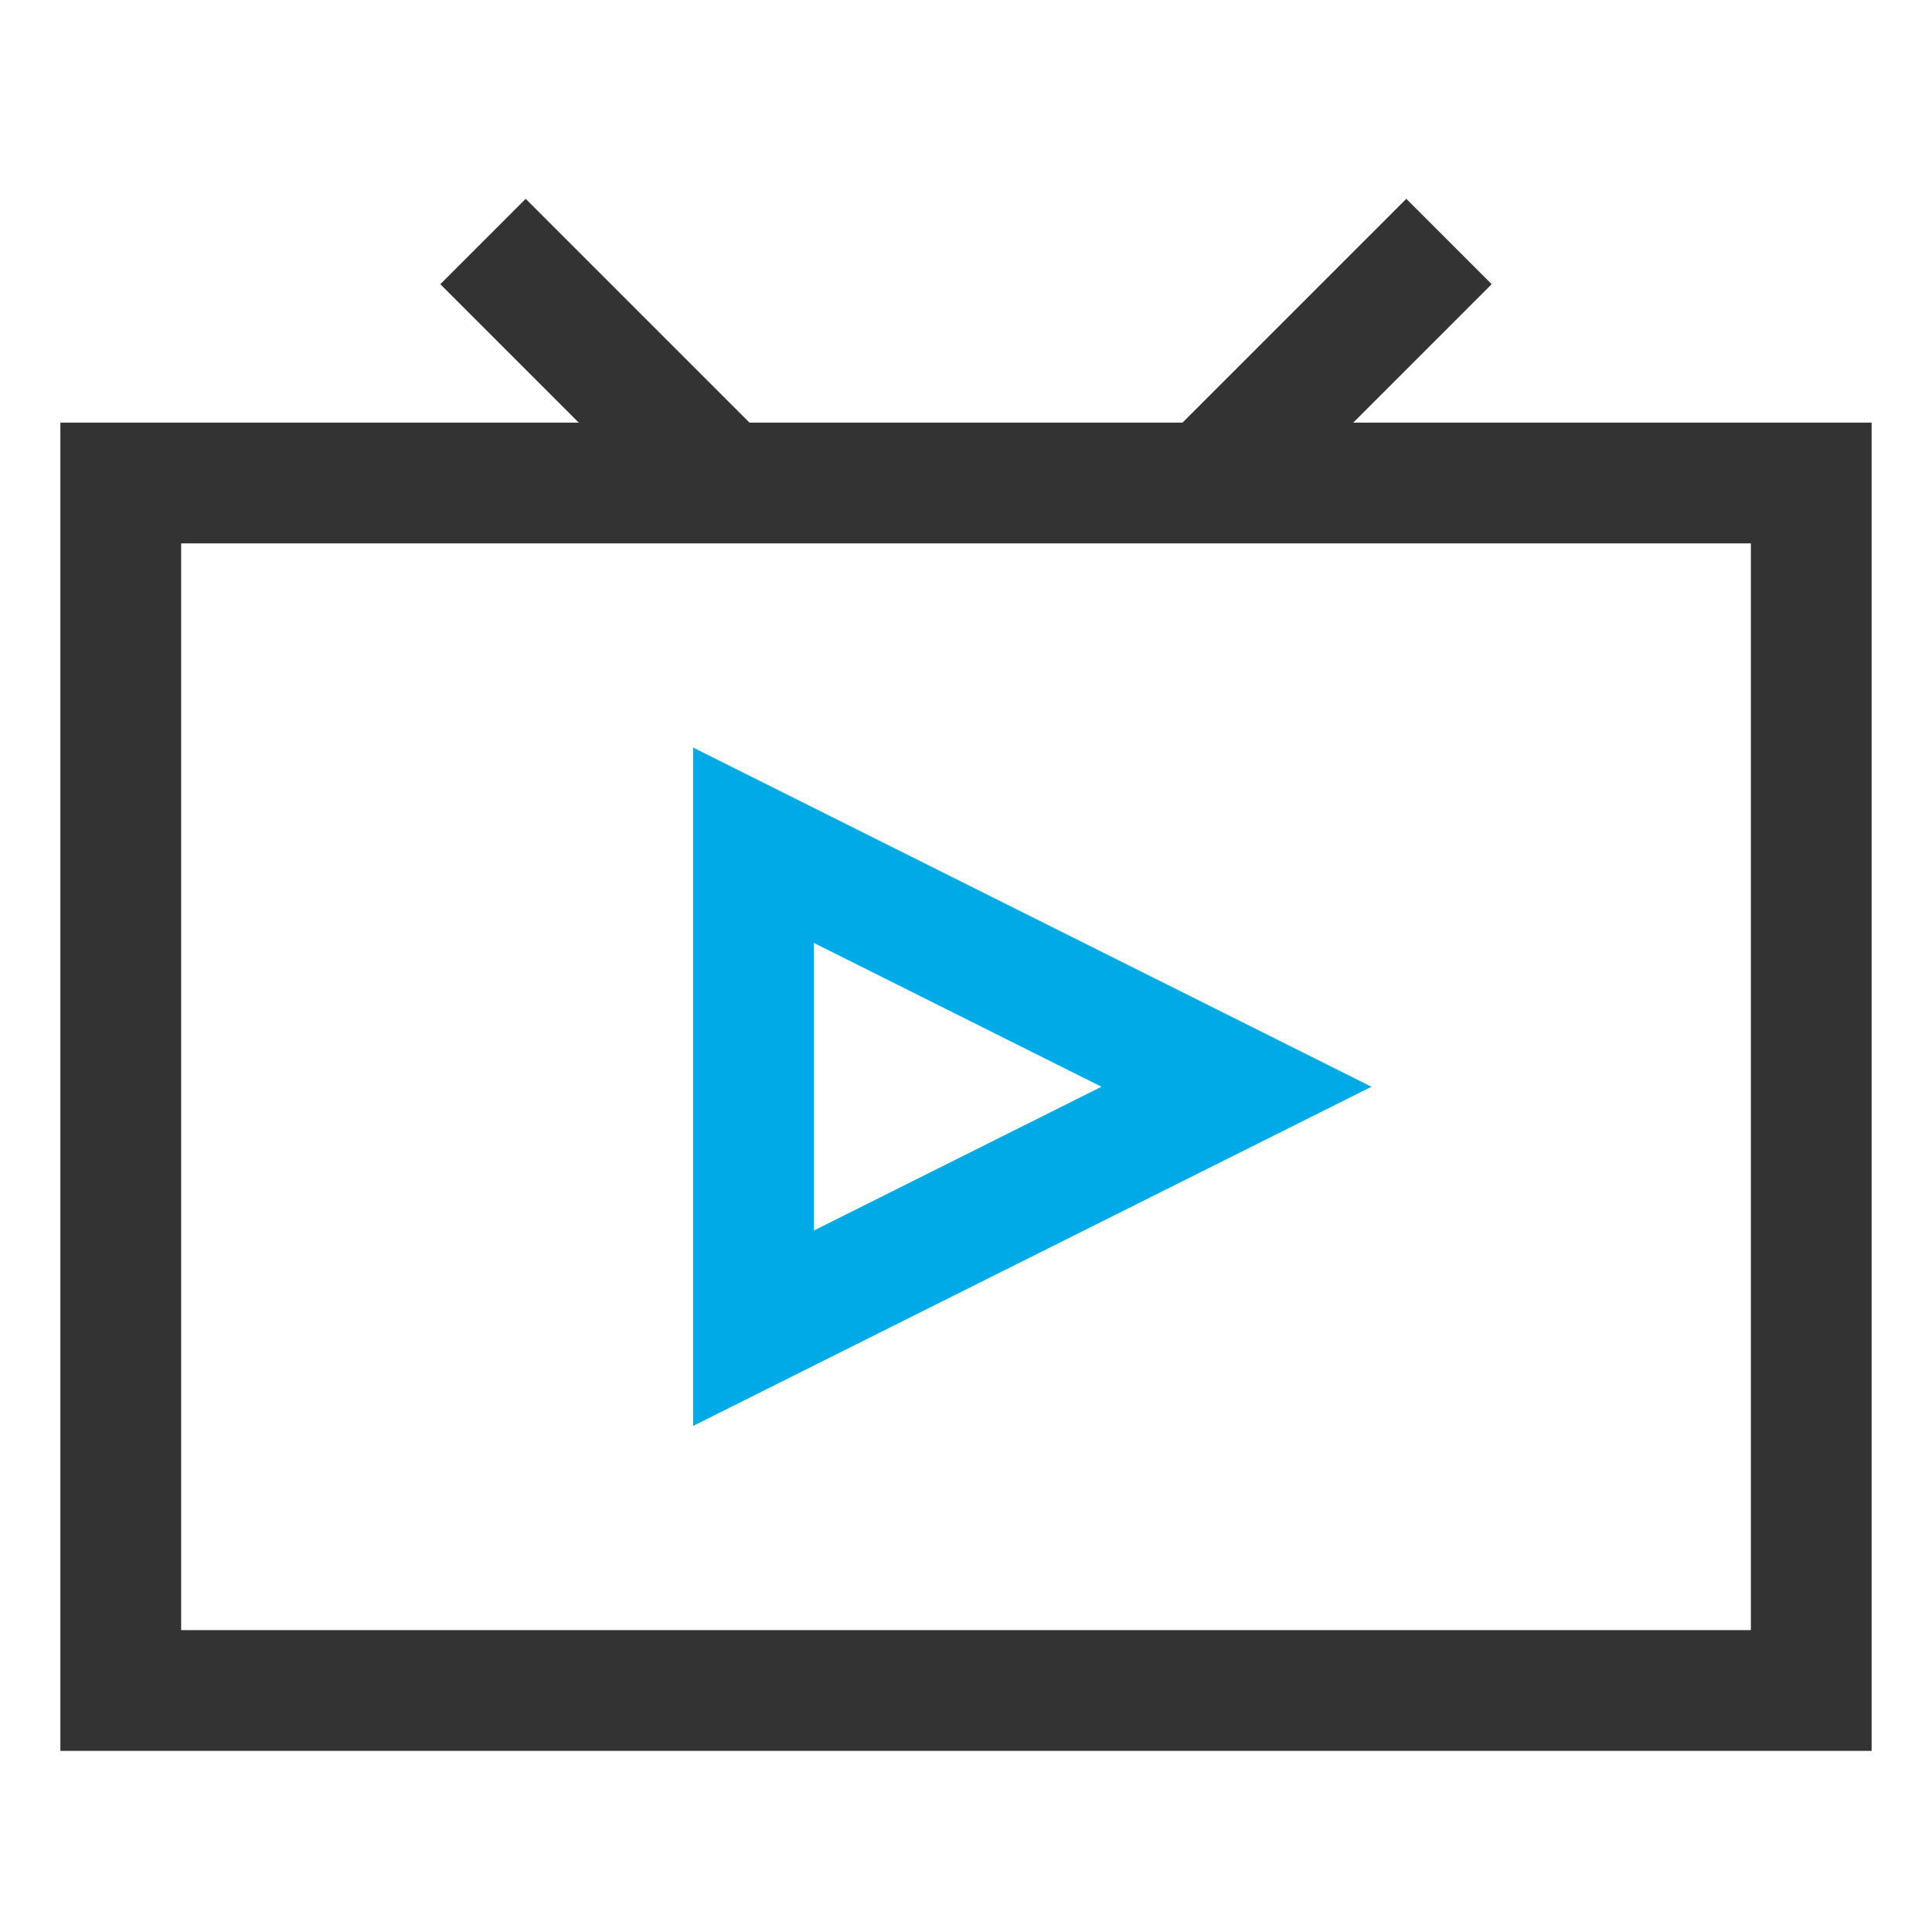
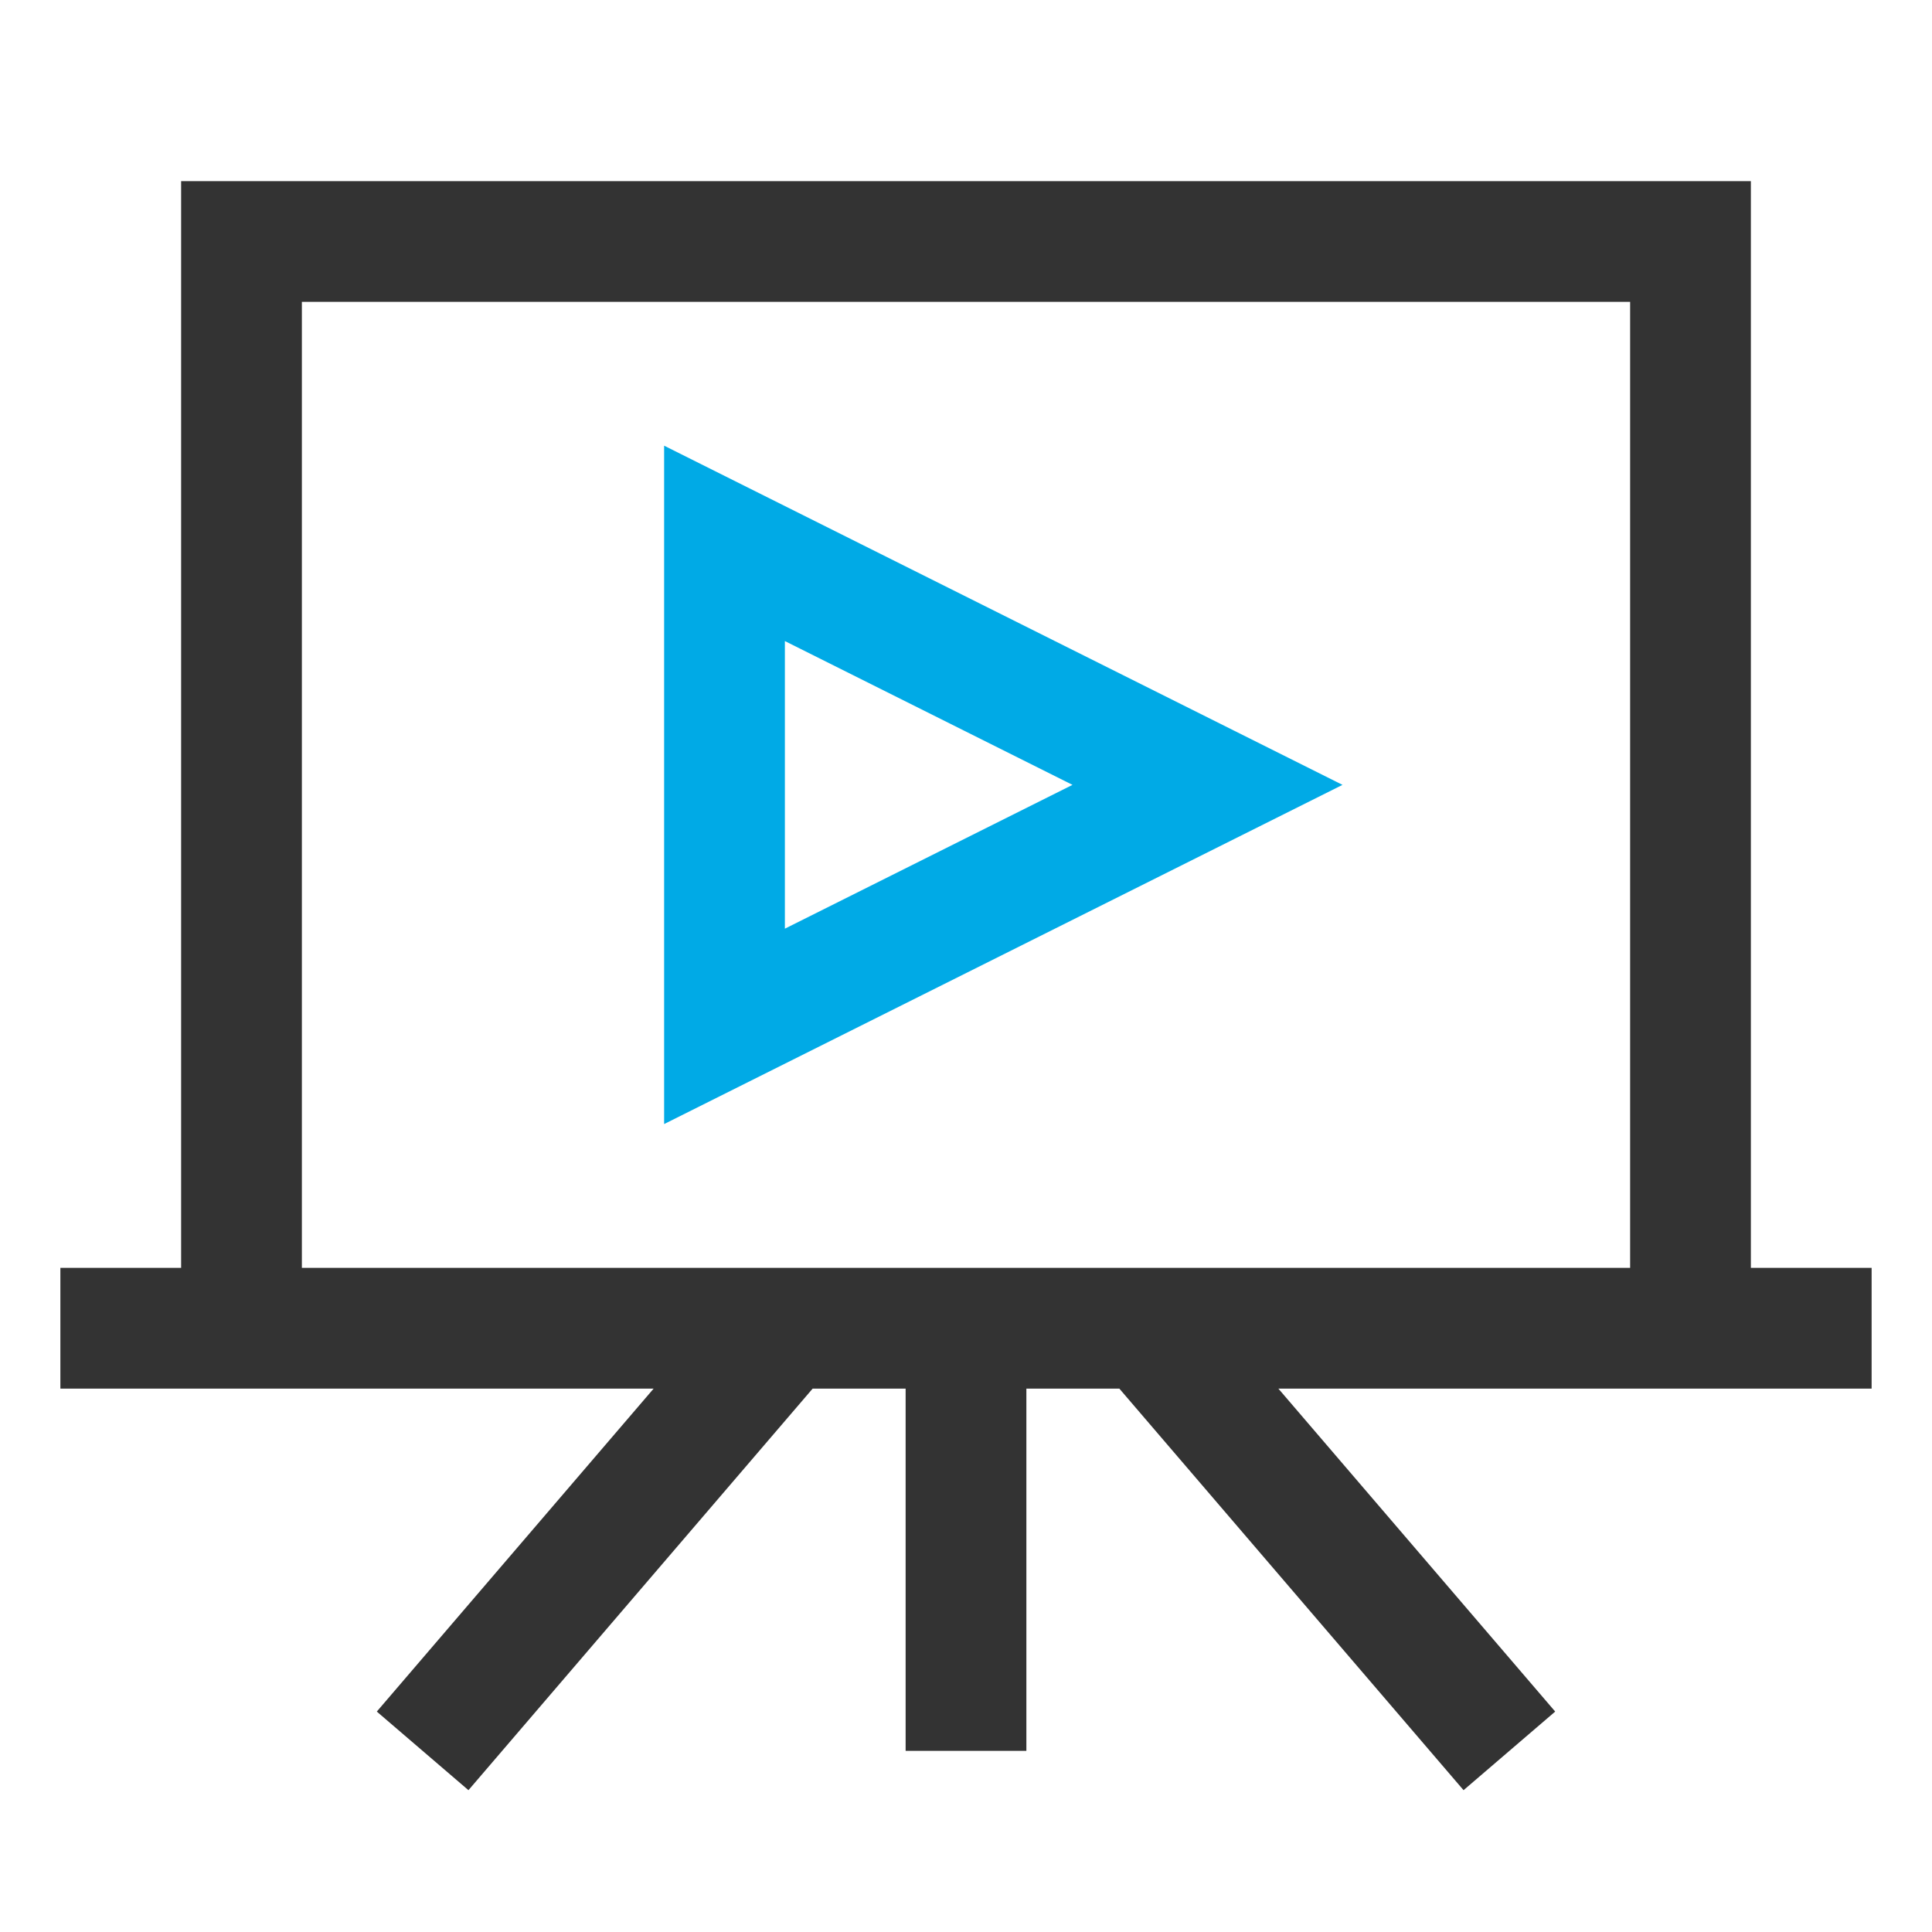
- <svg xmlns="http://www.w3.org/2000/svg" width="32px" height="32px" viewBox="0 0 32 32" version="1.1">
-   <g id="页面-1" stroke="none" stroke-width="1" fill="none" fill-rule="evenodd">
-     <g id="icon" transform="translate(-388, -288)" stroke-width="2">
-       <g id="直播备份" transform="translate(390, 292)">
-         <polygon id="三角形备份-6" stroke="#00AAE6" transform="translate(14.48013, 14) rotate(-270) translate(-14.48013, -14) " points="14.48 10 18.48 18 10.48 18" />
-         <rect id="矩形备份-20" stroke="#333333" x="0" y="4" width="28" height="20" />
-         <path d="M6,0 L10,4" id="直线-8备份-3" stroke="#333333" />
-         <path d="M18,0 L22,4" id="直线-8备份-6" stroke="#333333" transform="translate(20, 2) scale(-1, 1) translate(-20, -2) " />
-       </g>
-     </g>
-   </g>
+ <svg xmlns="http://www.w3.org/2000/svg" width="32" height="32" viewBox="0 0 32 32" fill="none">
+   <path fill-rule="evenodd" clip-rule="evenodd" d="M3 3H29V21H31V23H21.174L25.759 28.349L24.241 29.651L18.54 23H17V29H15V23H13.46L7.759 29.651L6.241 28.349L10.826 23H1V21H3V3ZM5 21H27V5H5V21Z" fill="#333333" />
+   <path fill-rule="evenodd" clip-rule="evenodd" d="M20 13L12 17L12 9L20 13Z" stroke="#00AAE6" stroke-width="2" />
</svg>
